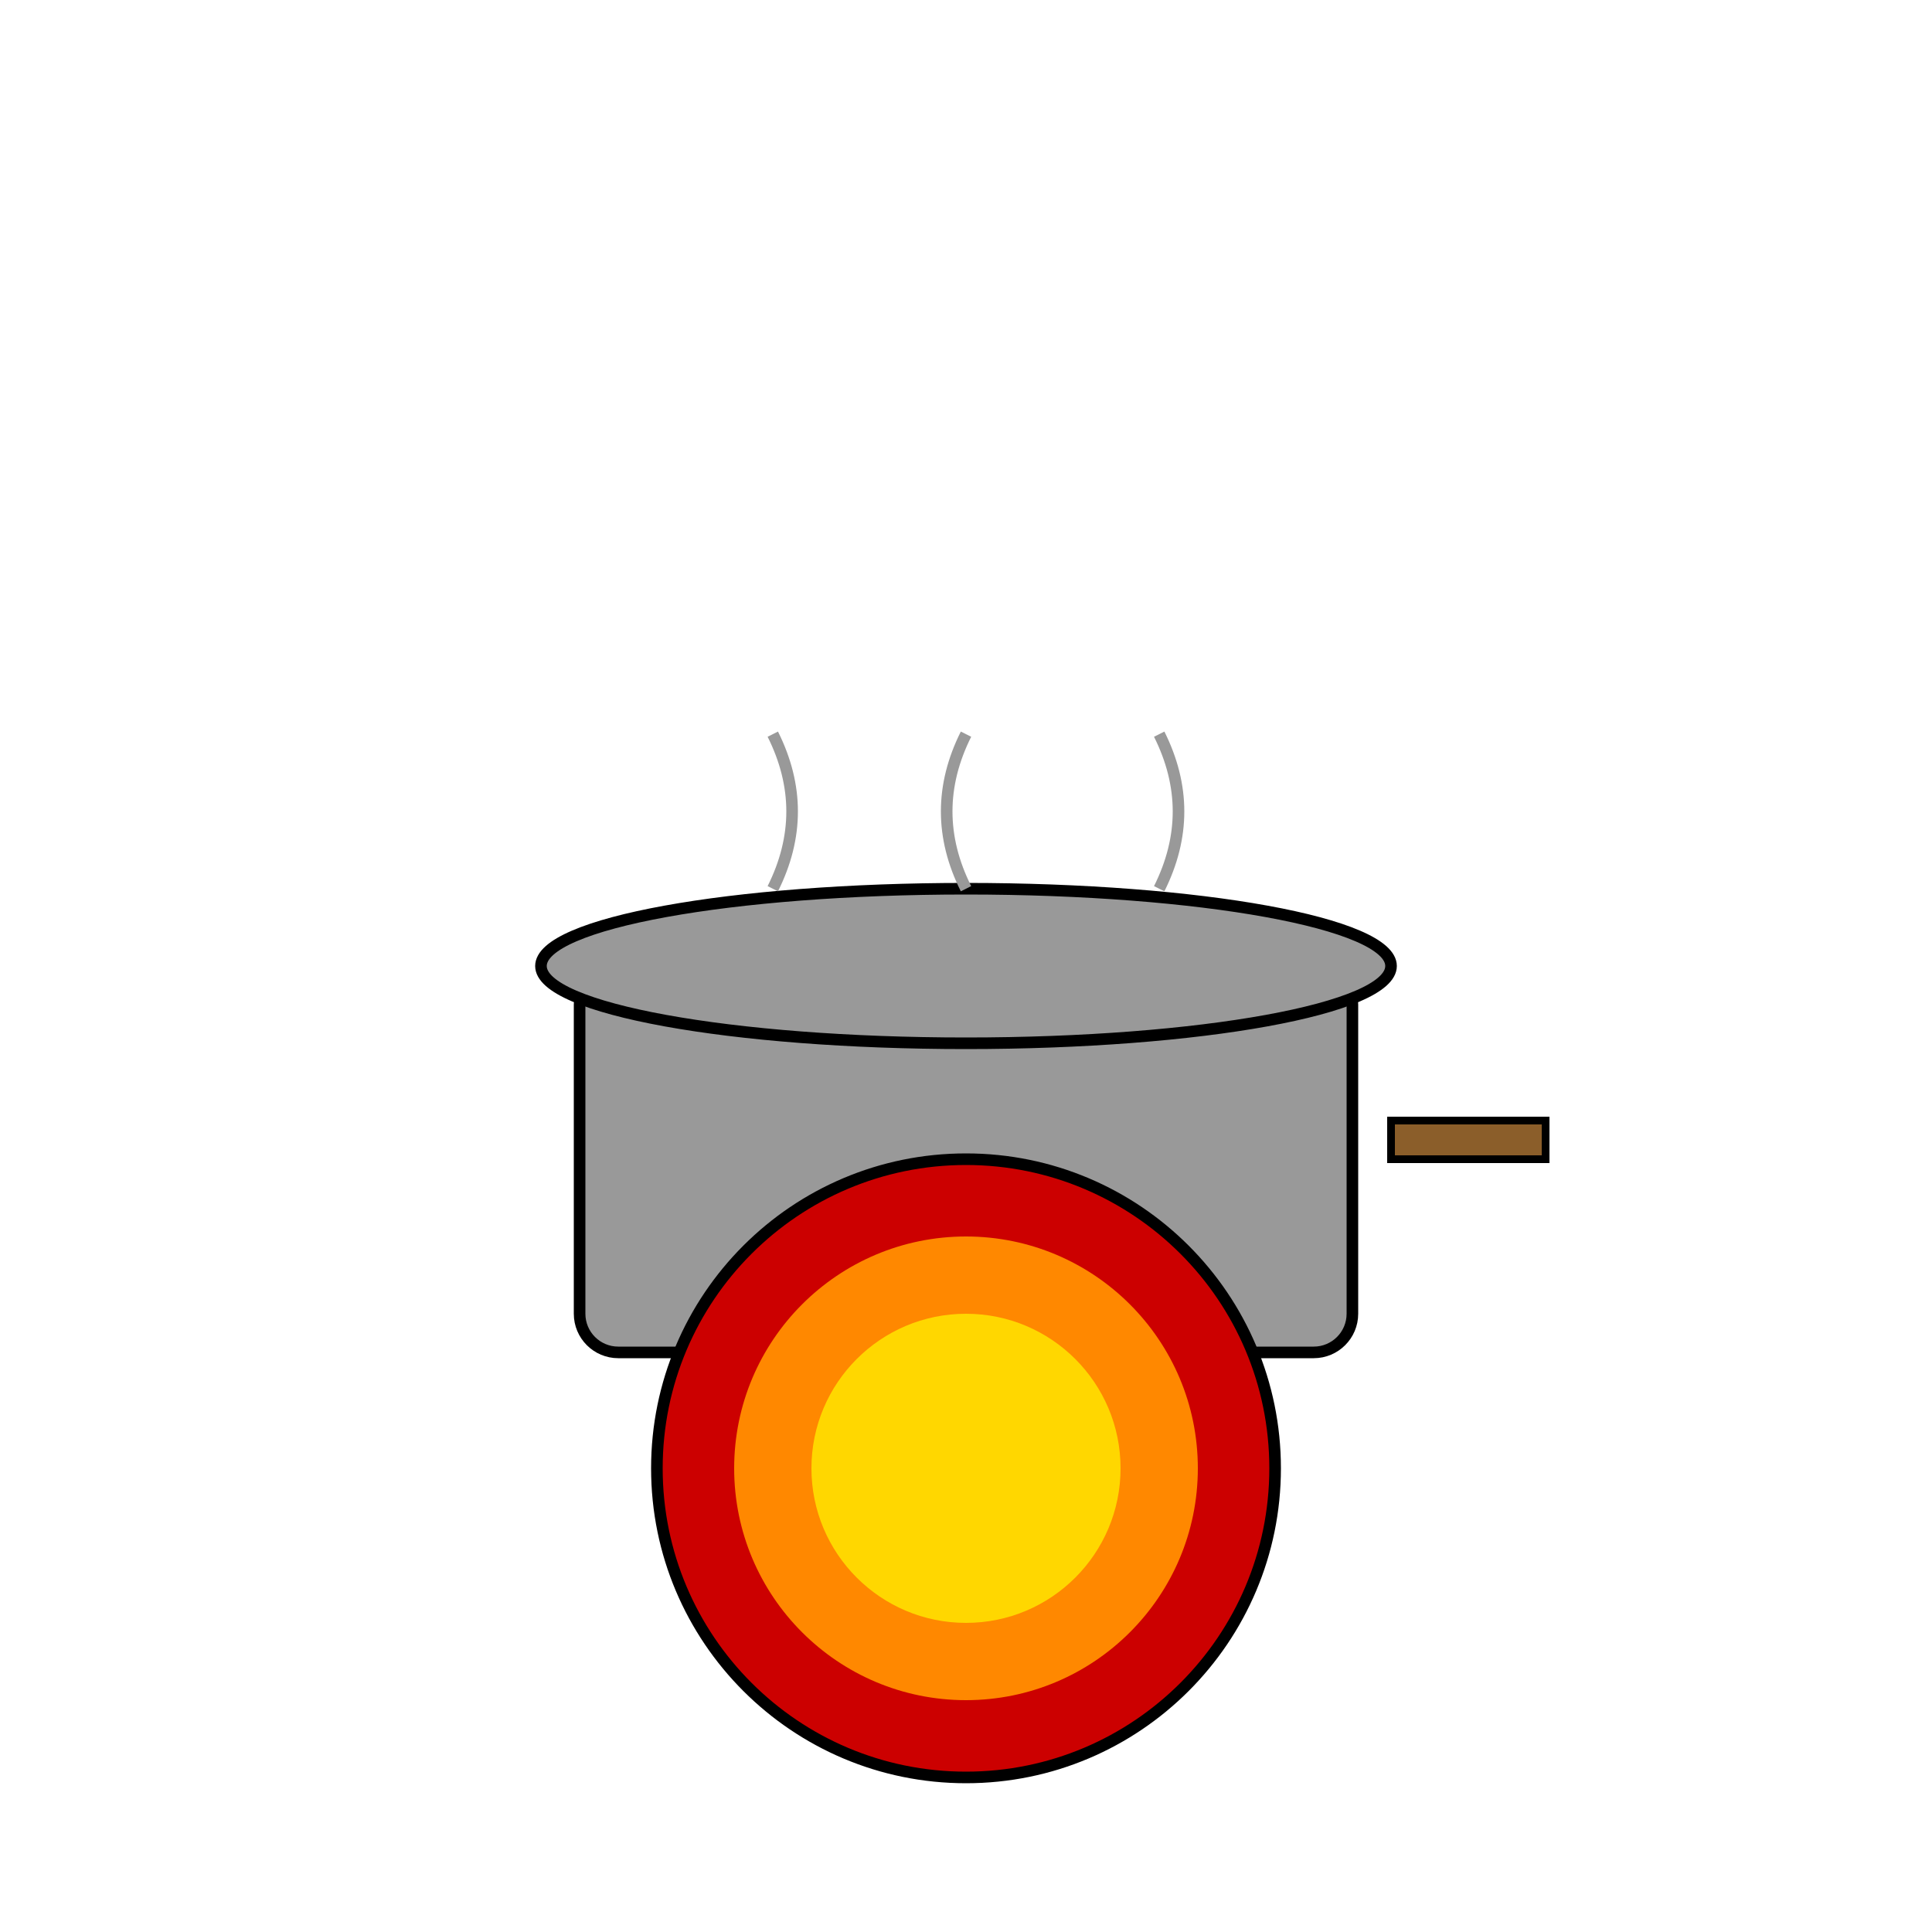
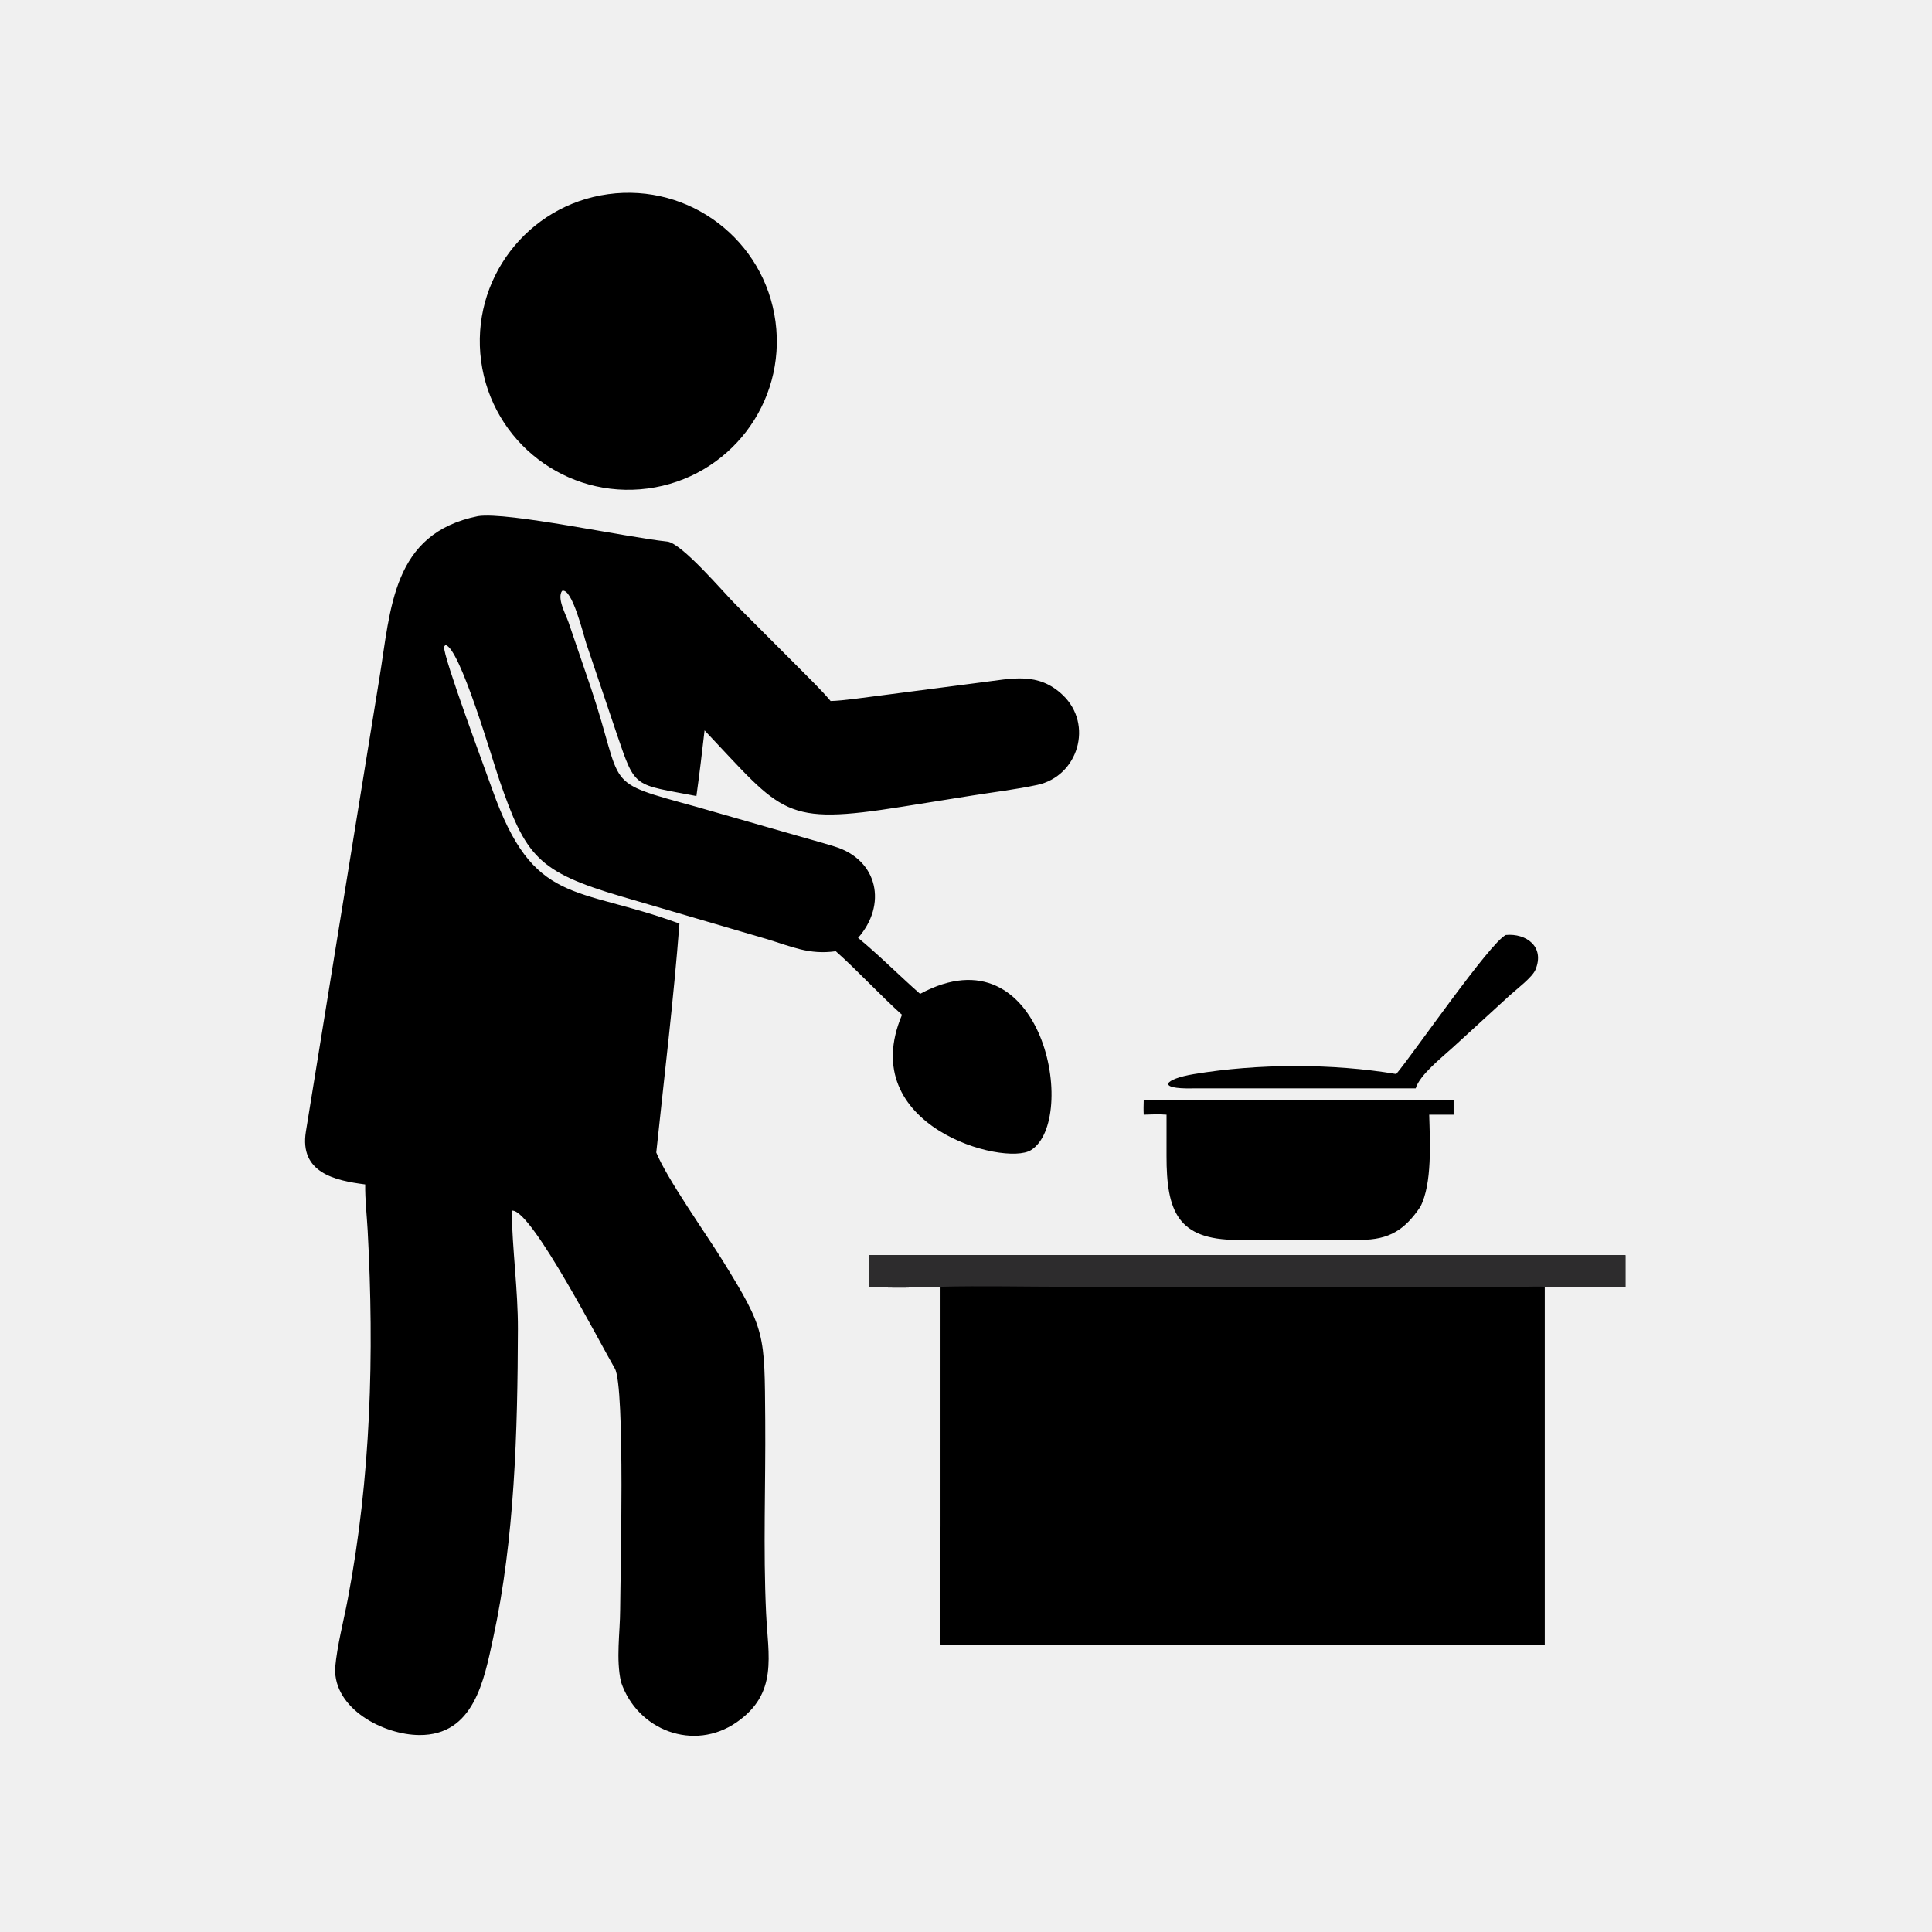
- <svg xmlns="http://www.w3.org/2000/svg" width="500" height="500" viewBox="0 0 500 500">
-   <rect width="500" height="500" fill="white" />
-   <rect x="150" y="250" width="200" height="100" fill="#999999" stroke="#000" stroke-width="3" rx="10" />
-   <ellipse cx="250" cy="250" rx="110" ry="20" fill="#999999" stroke="#000" stroke-width="3" />
-   <rect x="360" y="290" width="40" height="10" fill="#8B5E2A" stroke="#000" stroke-width="2" />
-   <path d="M 200 230 Q 210 210 200 190" stroke="#999999" stroke-width="3" fill="none" />
-   <path d="M 250 230 Q 240 210 250 190" stroke="#999999" stroke-width="3" fill="none" />
-   <path d="M 300 230 Q 310 210 300 190" stroke="#999999" stroke-width="3" fill="none" />
-   <circle cx="250" cy="380" r="80" fill="#CC0000" stroke="#000" stroke-width="3" />
-   <circle cx="250" cy="380" r="60" fill="#FF8800" />
-   <circle cx="250" cy="380" r="40" fill="#FFD700" />
+ <svg xmlns="http://www.w3.org/2000/svg" height="512" preserveAspectRatio="none" style="display: block;" version="1.1" viewBox="0 0 2048 2048" width="512">
+   <path d="M 506.731 547.104 C 538.064 542.255 664.106 569.605 707.296 574.068 C 722.765 575.667 766.715 627.751 779.857 640.85 L 846.724 707.793 C 857.655 718.922 870.656 731.319 880.487 743.11 C 893.319 742.87 917.228 739.276 930.983 737.576 L 1040.67 723.31 C 1072.57 719.455 1100.42 711.845 1126.63 736.847 C 1159.25 767.96 1142.97 822.721 1099.56 832.039 C 1077.12 836.855 1053.8 839.617 1031.01 843.232 L 956.334 855.152 C 829.944 875.282 830.402 862.482 746.866 774.228 C 744.208 797.506 741.483 820.62 738.226 843.833 C 671.762 831.032 673.747 836.573 654.371 779.653 L 621.384 681.856 C 618.901 674.496 606.369 622.099 595.754 626.421 C 590.348 634.334 599.482 650.563 602.582 659.443 L 626.506 729.537 C 662.728 837.552 636.562 827.153 738.537 855.339 L 841.455 884.84 C 855.971 889.039 870.5 892.945 884.955 897.417 C 930.938 911.645 940.456 959.217 909.591 994.197 C 930.083 1010.9 954.347 1035.06 975.328 1053.54 C 1106.55 982.787 1143.55 1187.83 1092.82 1219.21 C 1064.74 1236.59 906.024 1194.09 956.156 1075.74 C 932.326 1054.22 908.957 1028.75 885.968 1008.36 C 857.455 1012.32 839.461 1003.47 812.235 995.272 L 659.119 950.408 C 569.694 924.119 557.264 907.758 529.266 826.664 C 522.076 805.837 487.388 685.932 472.169 683.749 L 470.723 685.405 C 469.41 695.536 514.695 816.632 521.786 836.761 C 565.661 960.821 609.498 938.463 720.229 979.046 C 714.213 1057.93 704.009 1142.49 695.664 1221.69 C 707.101 1249.67 748.312 1307.66 765.8 1335.89 C 811.755 1410.09 810.466 1413.43 811.176 1505.39 C 811.701 1573.4 808.898 1641.99 812.087 1709.86 C 814.236 1755.6 825.045 1795.03 780.845 1825.69 C 735.527 1857.12 675.555 1834.34 658.288 1782.96 C 652.795 1758.65 657.285 1730.81 657.391 1706.32 C 657.51 1675.71 662.903 1469.8 651.763 1450.72 C 636.16 1424 565.527 1286.39 543.945 1283.38 L 542.421 1283.18 C 542.976 1324.48 549.117 1367.04 548.996 1408.97 C 548.683 1516.99 545.645 1631.03 522.751 1736.48 C 513.095 1781.31 502.344 1839.58 444.549 1839.23 C 406.771 1839 353.778 1811.74 355.243 1768.2 C 357.426 1744.03 364.08 1719.27 368.628 1695.34 C 393.222 1565.98 396.794 1435.66 389.746 1304.6 C 388.867 1288.27 386.923 1271.97 387.123 1255.52 C 354.939 1251.42 317.27 1243.09 324.258 1199.53 L 402.046 719.756 C 414.384 644.818 415.523 565.439 506.731 547.104 z" fill="rgb(0,0,0)" transform="translate(0,0)" />
+   <path d="M 921.061 1330.55 L 1723.03 1330.55 L 1723.03 1364 C 1720.72 1364.42 1639.56 1364.47 1637.52 1364 L 1637.52 1743.49 C 1573.62 1744.75 1504.83 1743.5 1440.61 1743.5 L 997.005 1743.49 C 995.712 1703.55 996.979 1657.55 996.985 1617 L 997.005 1364 C 972.266 1364.74 945.777 1365.65 921.061 1364 L 921.061 1330.55 z" fill="rgb(0,0,0)" transform="translate(0,0)" />
+   <path d="M 921.061 1330.55 L 1723.03 1330.55 L 1723.03 1364 C 1720.72 1364.42 1639.56 1364.47 1637.52 1364 C 1632.34 1363.59 1619.43 1364.06 1613.78 1364.05 L 1131.04 1364.03 C 1087.54 1364.03 1040.15 1362.94 997.005 1364 C 972.266 1364.74 945.777 1365.65 921.061 1364 L 921.061 1330.55 z" fill="rgb(45,44,45)" transform="translate(0,0)" />
+   <path d="M 644.64 205.823 C 730.961 193.984 810.481 254.51 822.06 340.866 C 833.639 427.222 772.874 506.559 686.484 517.879 C 600.46 529.151 521.532 468.699 510.002 382.71 C 498.472 296.721 558.686 217.611 644.64 205.823 z" fill="rgb(0,0,0)" transform="translate(0,0)" />
+   <path d="M 1212.4 1166.53 C 1227.13 1165.6 1249.87 1166.49 1265.41 1166.5 L 1484.43 1166.56 C 1502.36 1166.54 1523.51 1165.59 1540.9 1166.53 L 1540.9 1181.6 L 1515.02 1181.6 C 1515.82 1210.59 1518.34 1254.79 1505.56 1279.35 C 1489.17 1303.57 1472.74 1314.3 1442.27 1314.3 C 1398.69 1314.31 1354.86 1314.5 1311.27 1314.36 C 1248.59 1314.16 1236.49 1284.33 1236.57 1225.21 L 1236.59 1181.6 C 1227.85 1181.01 1221.21 1181.27 1212.4 1181.6 C 1212.11 1176.3 1212.25 1171.79 1212.4 1166.53 z" fill="rgb(0,0,0)" transform="translate(0,0)" />
+   <path d="M 1596.2 991.139 C 1617.86 989.103 1637.88 1003.52 1627.61 1028.03 C 1624.24 1036.07 1607.38 1048.76 1600.23 1055.27 L 1540.2 1110.2 C 1528.72 1120.73 1504.88 1139.45 1500.69 1153.73 L 1264.17 1153.73 C 1225.4 1154.57 1234.12 1143.82 1265.47 1138.61 C 1333.68 1127.27 1412.23 1127.15 1480.07 1138.5 C 1498.5 1116.59 1579.15 999.517 1596.2 991.139 z" fill="rgb(0,0,0)" transform="translate(0,0)" />
</svg>
